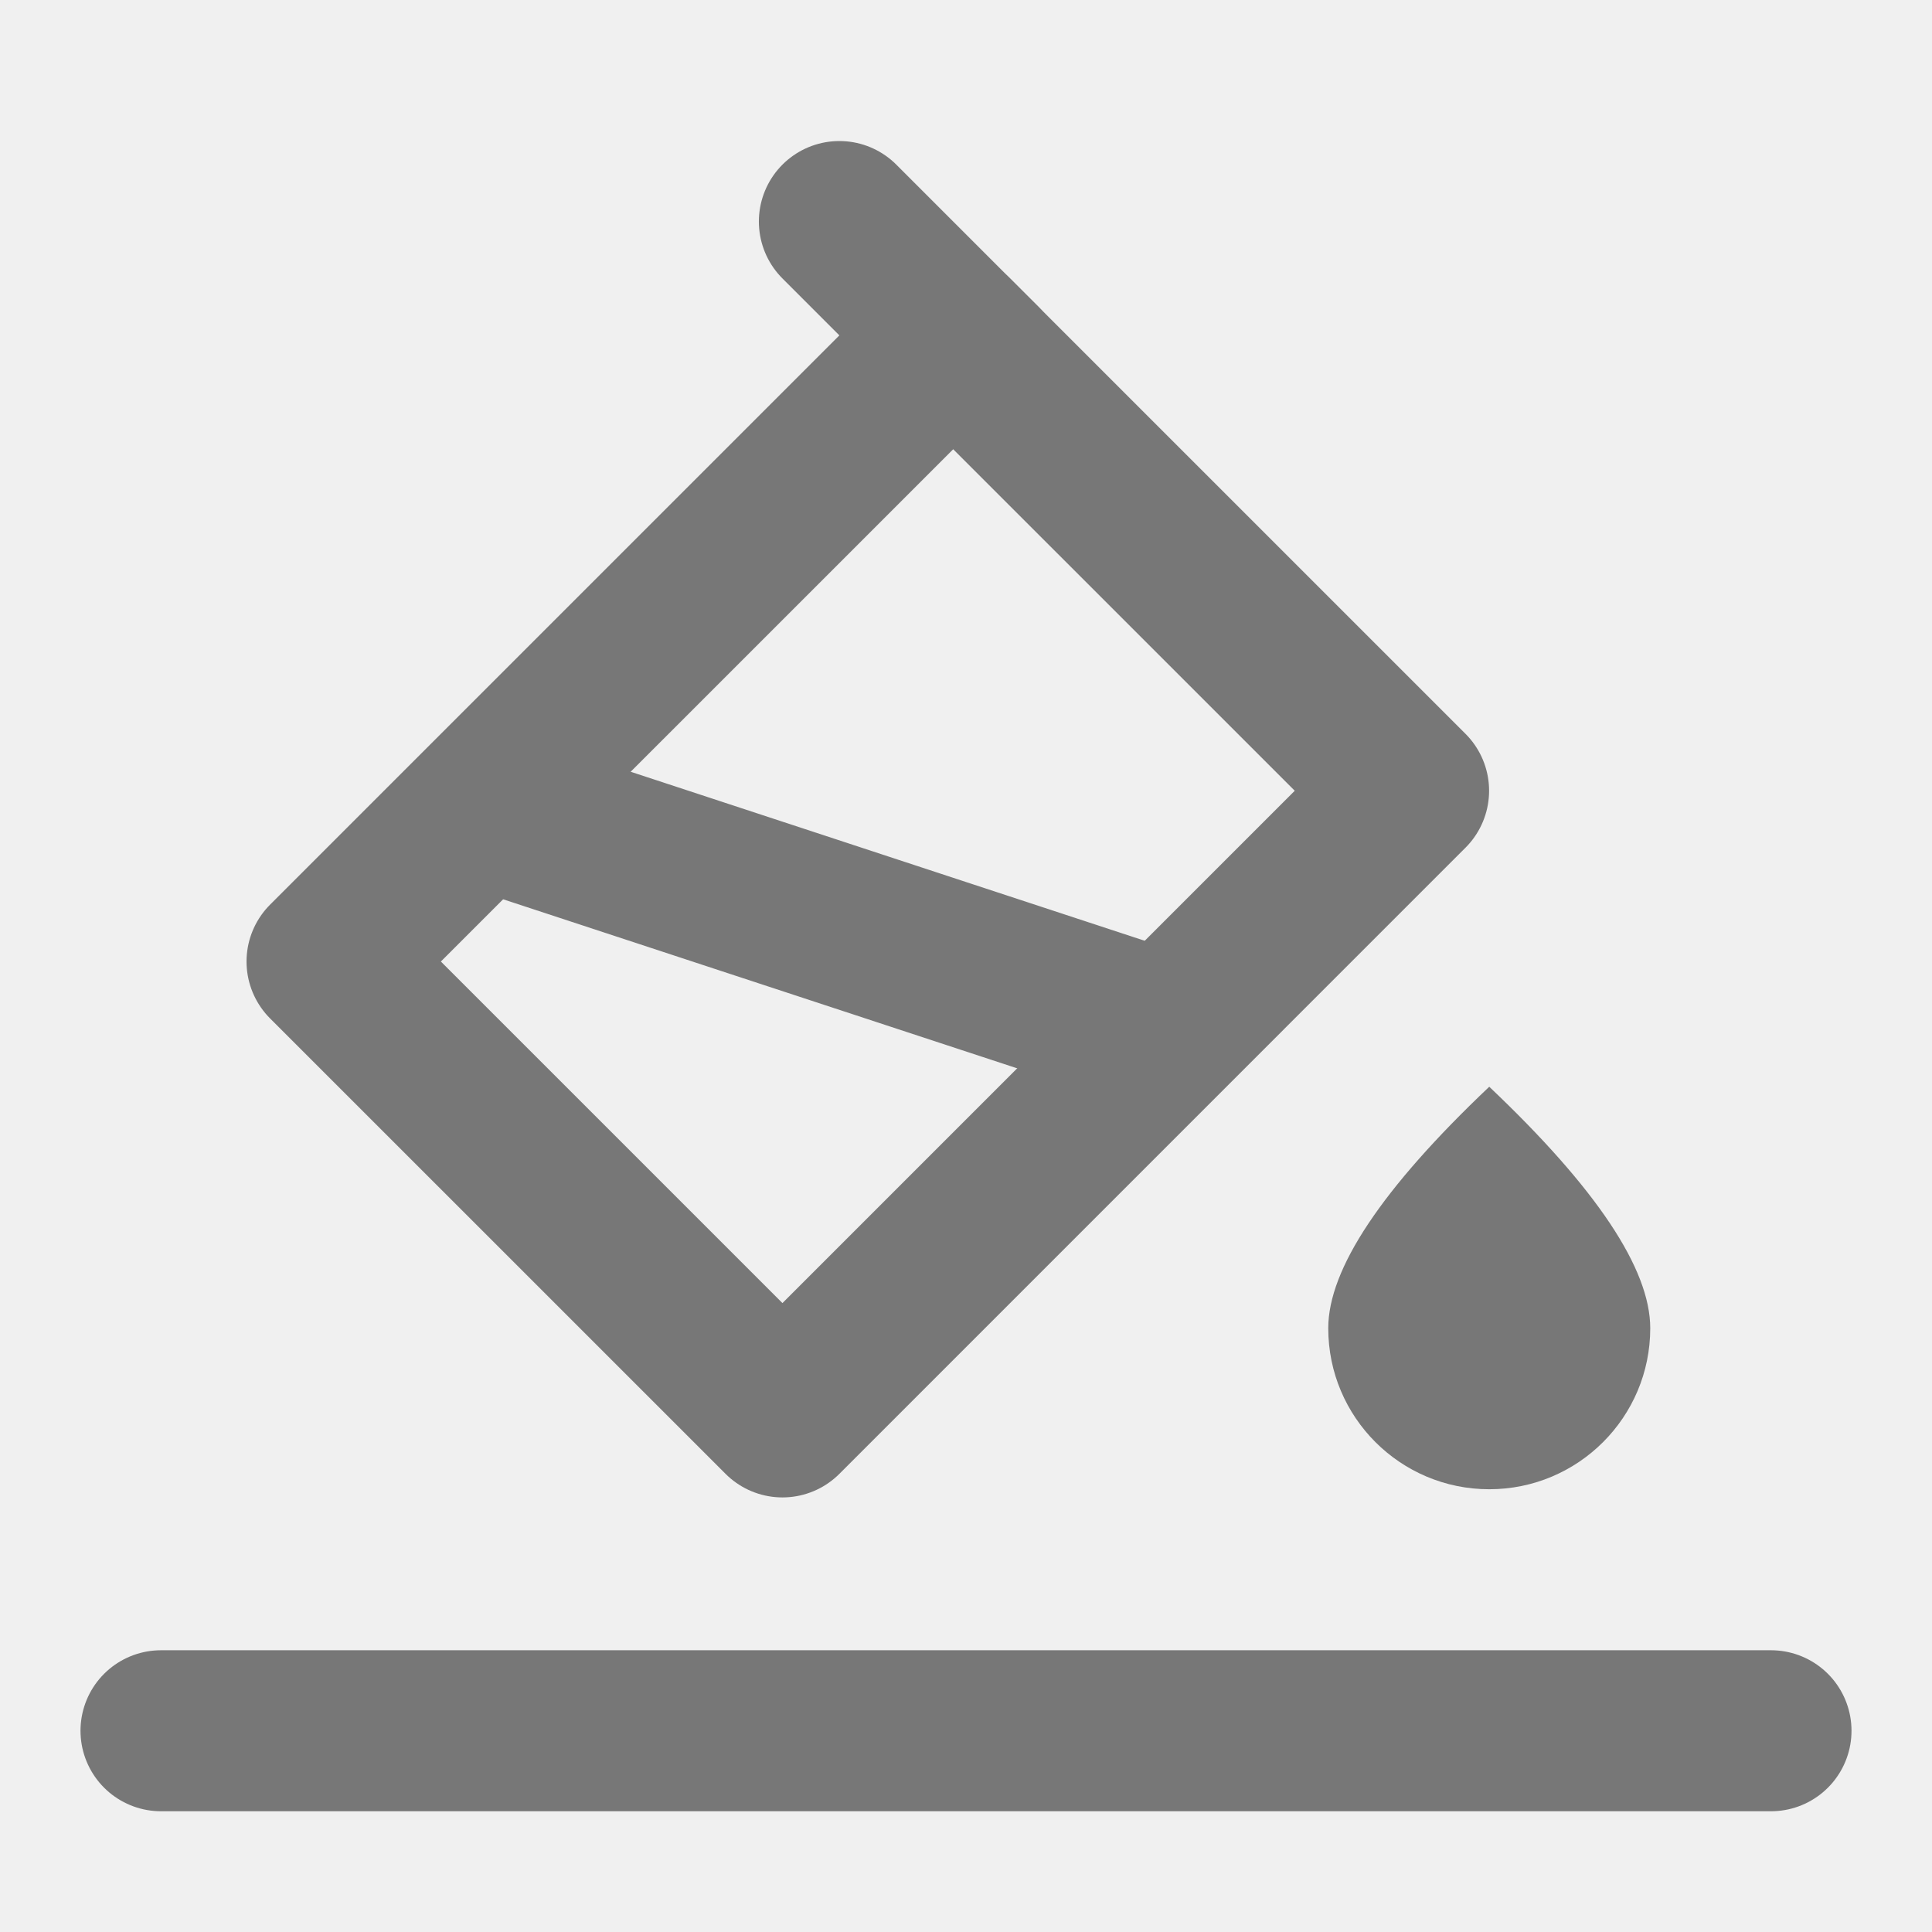
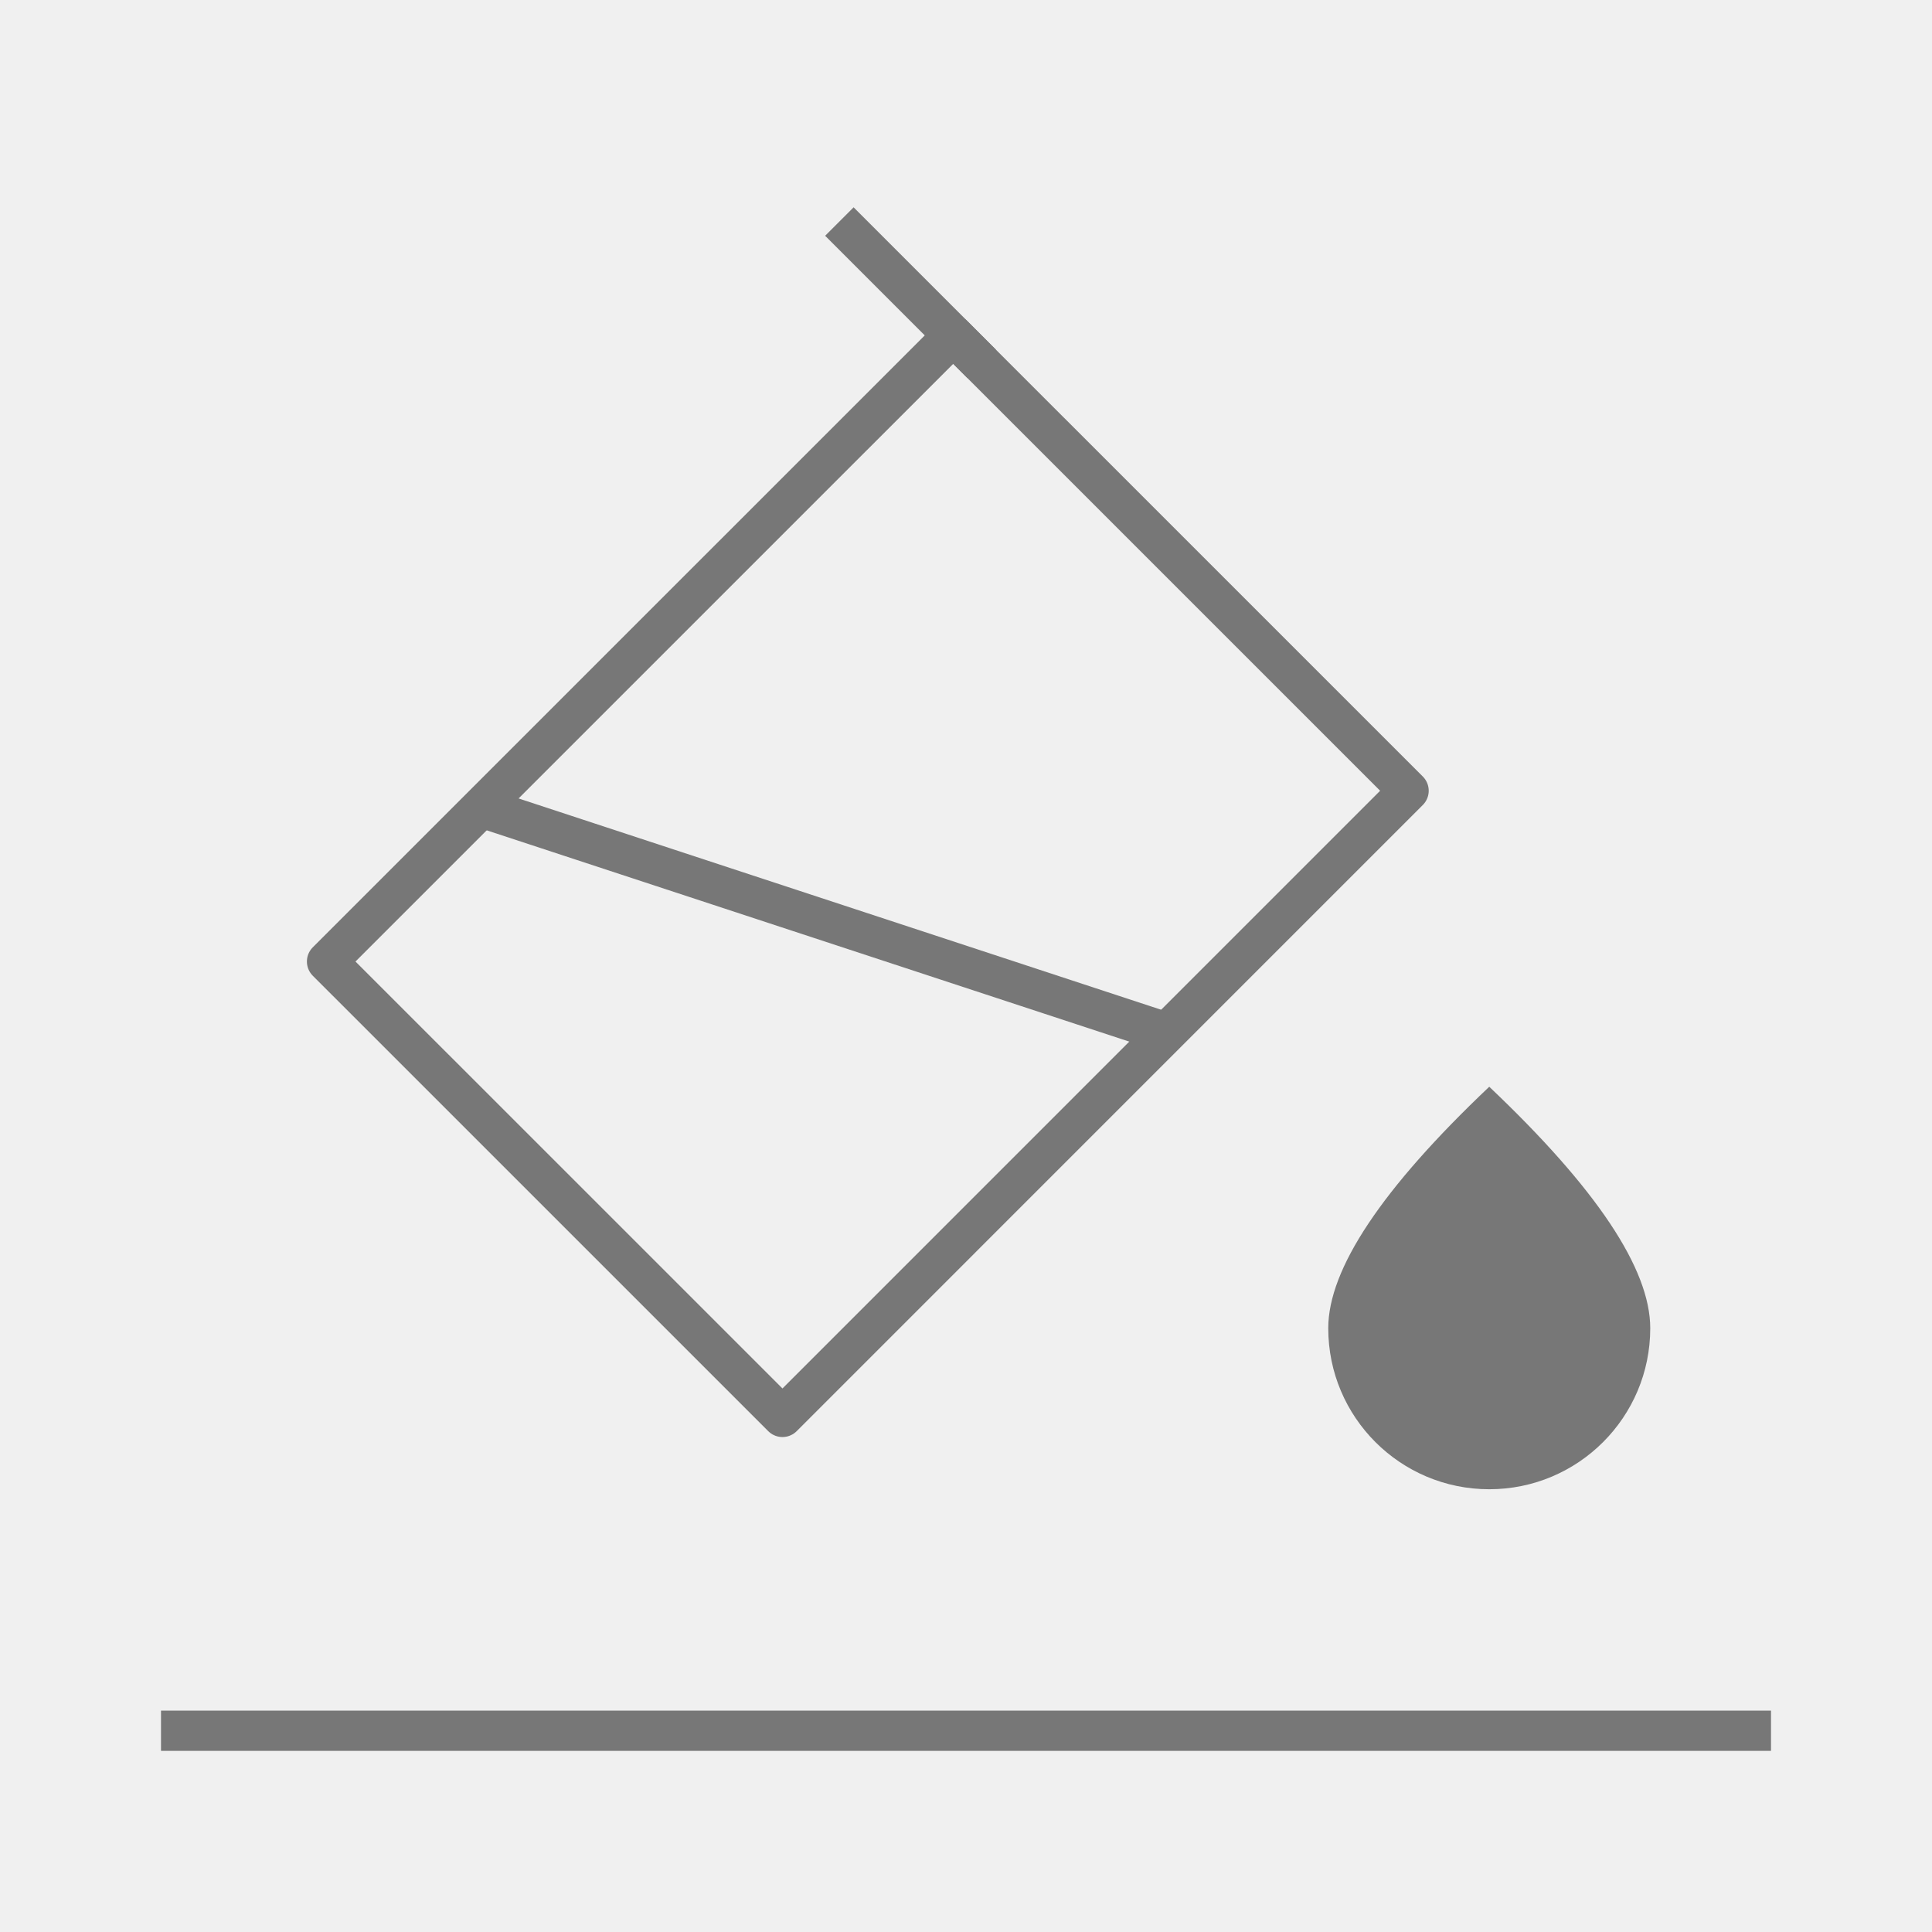
<svg xmlns="http://www.w3.org/2000/svg" width="16" height="16" viewBox="0 0 48 48" fill="none">
  <path fill="#fff" fill-opacity=".01" d="M0 0h48v48H0z" />
  <path fill-rule="evenodd" clip-rule="evenodd" d="M37 37a4 4 0 0 0 4-4c0-1.473-1.333-3.473-4-6-2.667 2.527-4 4.527-4 6a4 4 0 0 0 4 4Z" fill="#777" />
-   <path d="m20.854 5.504 3.535 3.536" stroke="#777" stroke-width="4" stroke-linecap="round" />
-   <path d="M23.682 8.333 8.125 23.889 19.44 35.203l15.556-15.557L23.682 8.333Z" stroke="#777" stroke-width="4" stroke-linejoin="round" />
-   <path d="m12 20.073 16.961 5.577M4 43h40" stroke="#777" stroke-width="4" stroke-linecap="round" />
+   <path d="m20.854 5.504 3.535 3.536" stroke="#777" strokeWidth="4" strokeLinecap="round" />
+   <path d="M23.682 8.333 8.125 23.889 19.44 35.203l15.556-15.557L23.682 8.333Z" stroke="#777" strokeWidth="4" stroke-linejoin="round" />
+   <path d="m12 20.073 16.961 5.577M4 43h40" stroke="#777" strokeWidth="4" strokeLinecap="round" />
</svg>
